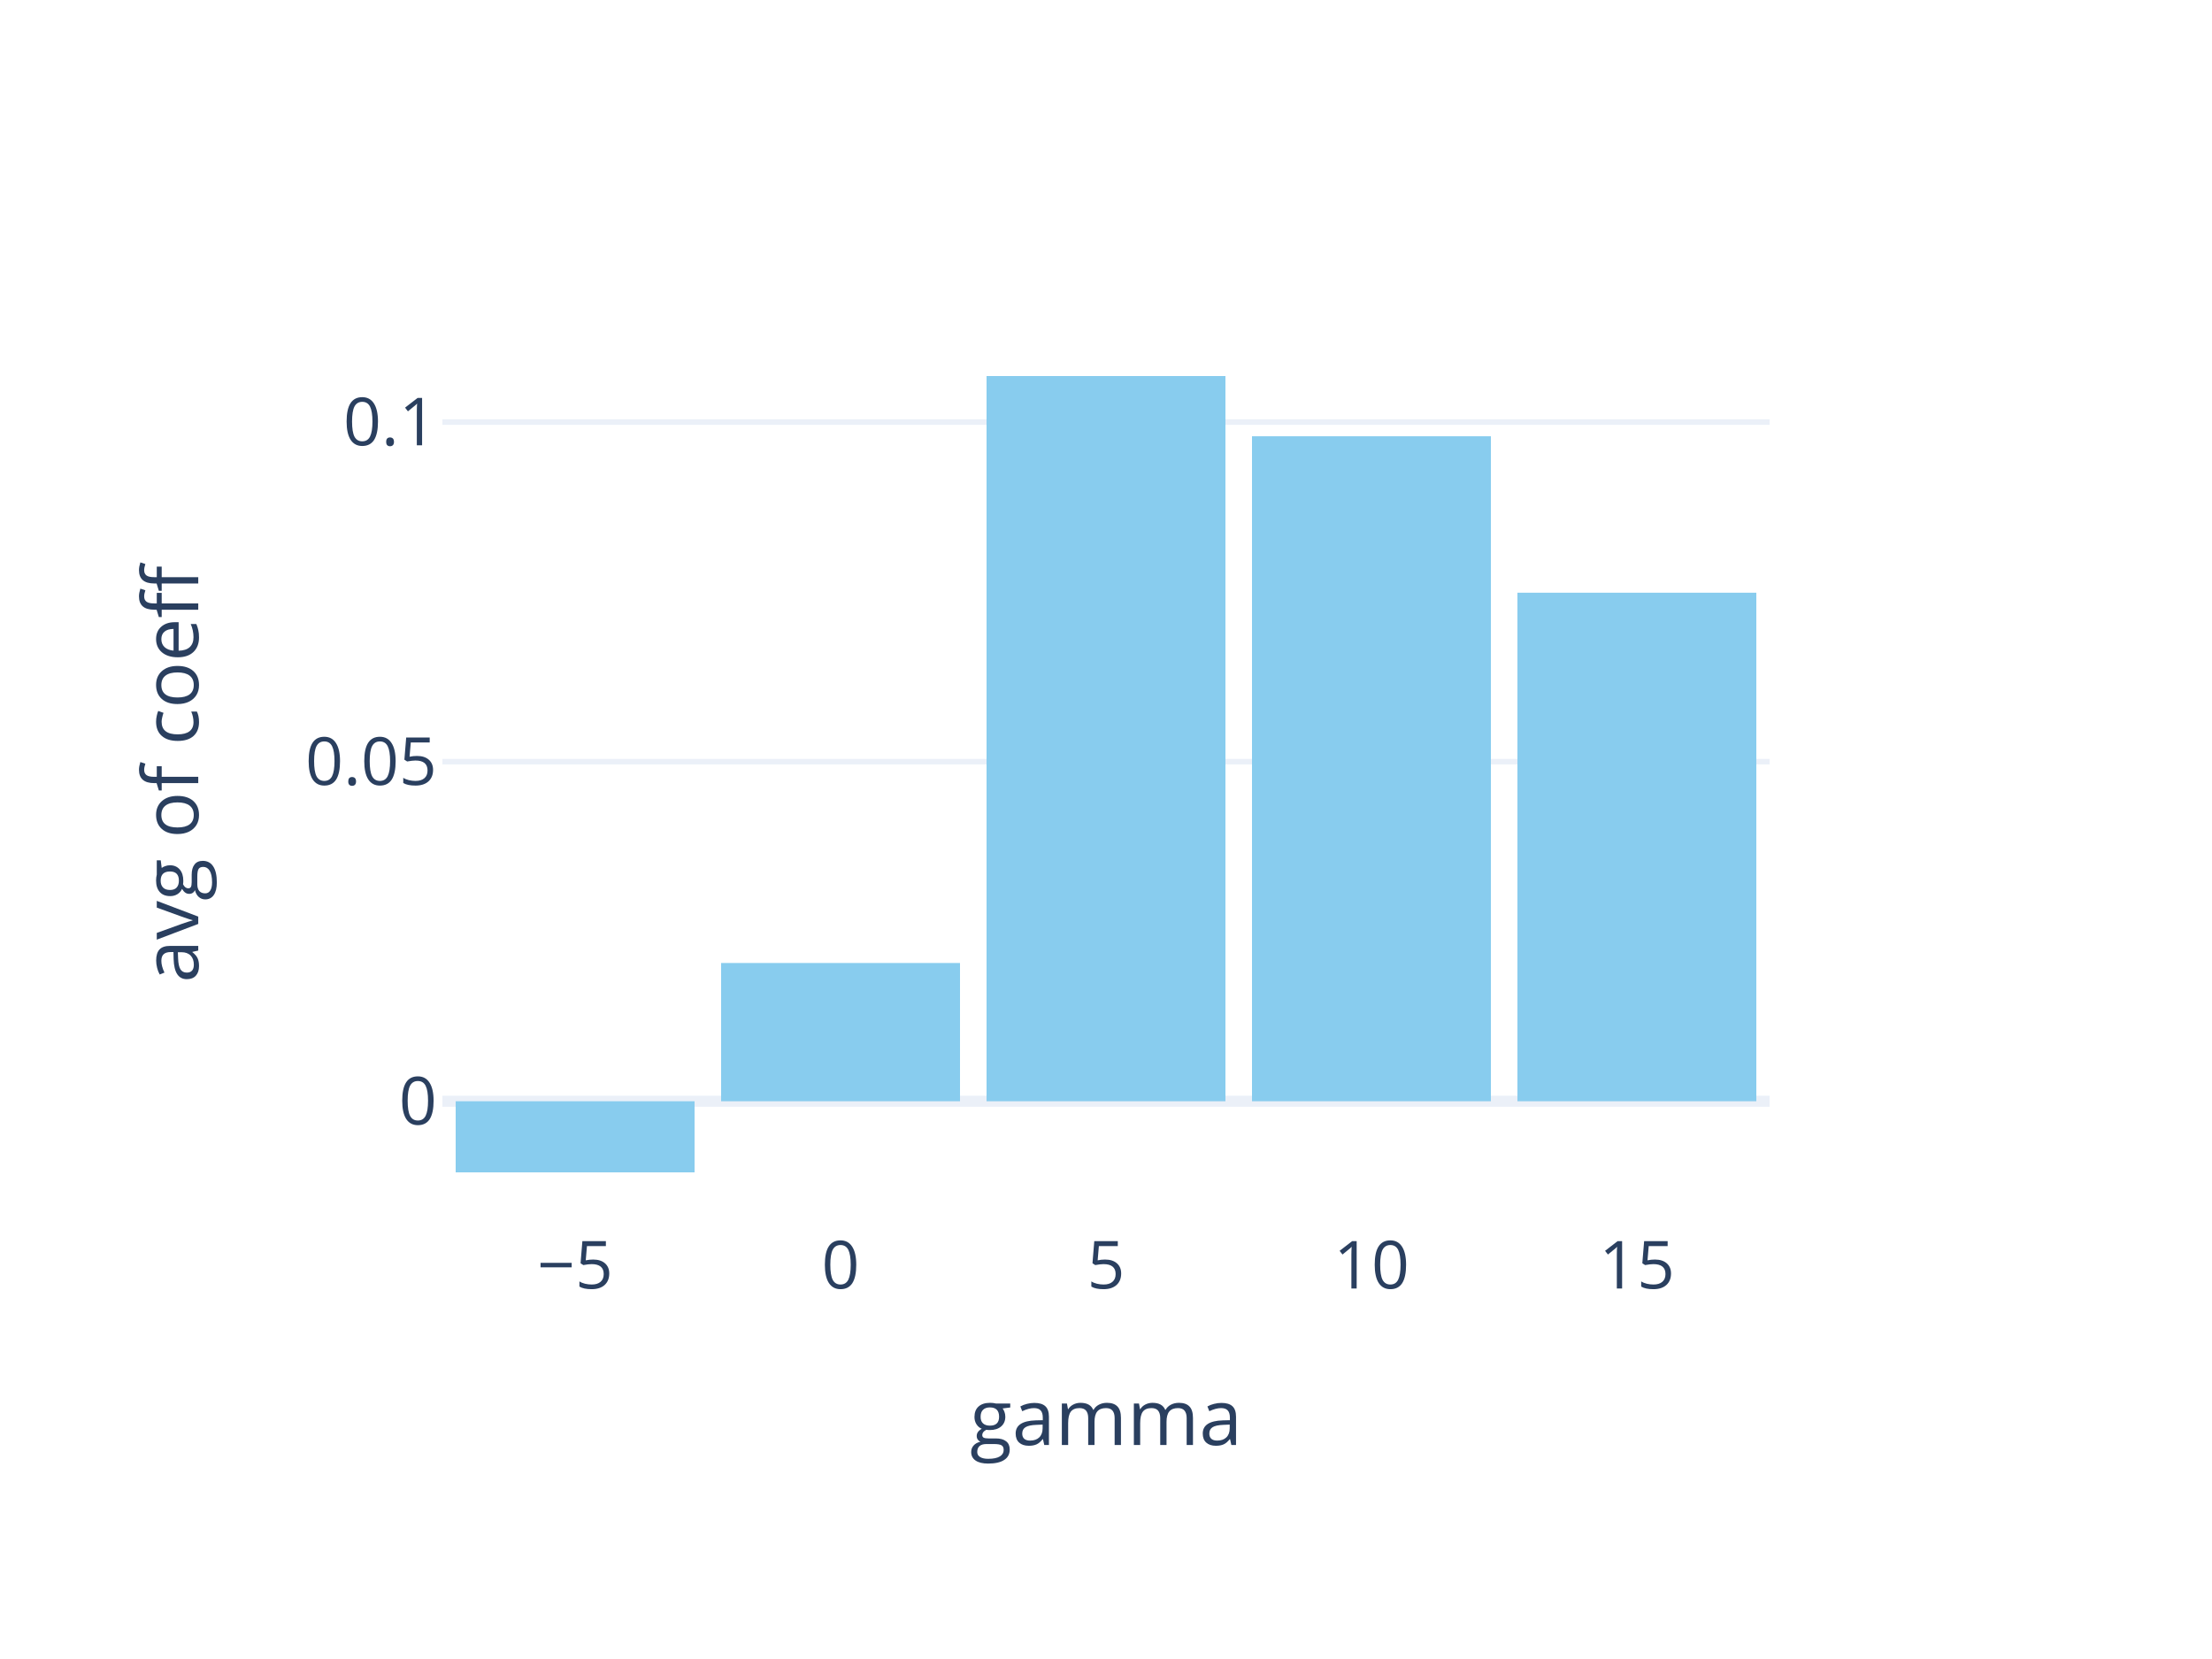
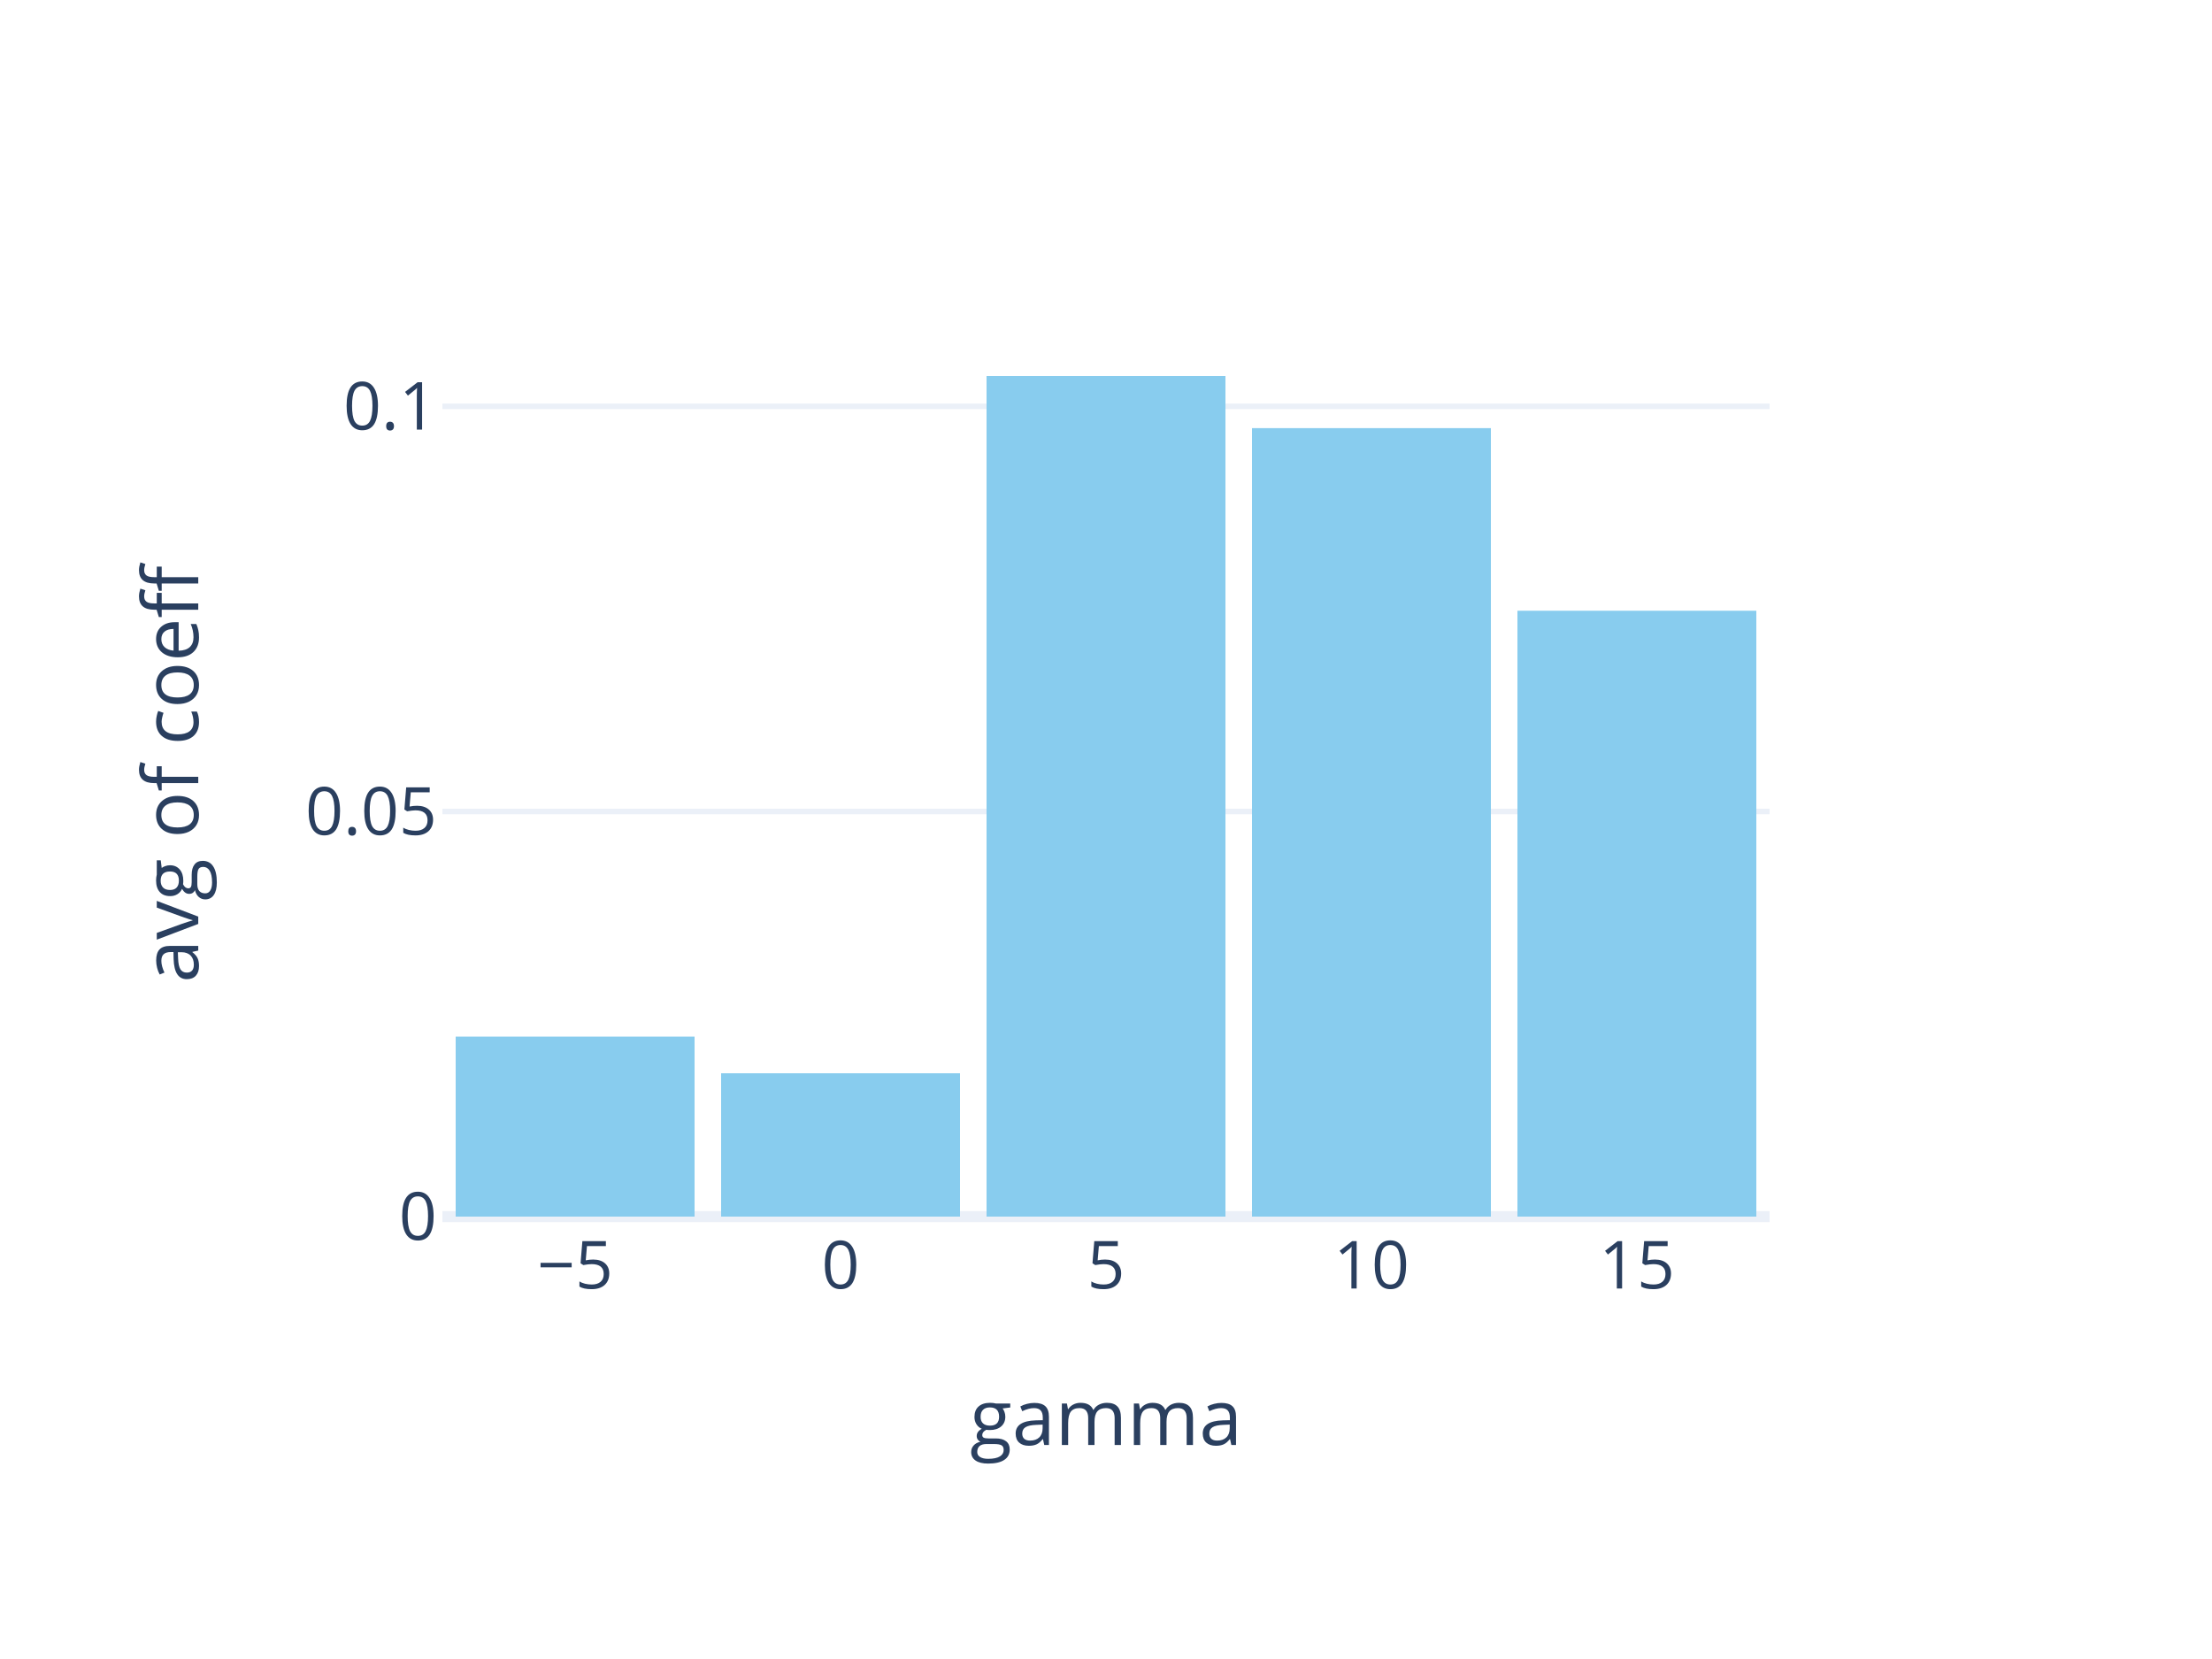
<svg xmlns="http://www.w3.org/2000/svg" class="main-svg" width="400" height="300" style="" viewBox="0 0 400 300">
  <rect x="0" y="0" width="400" height="300" style="fill: rgb(255, 255, 255); fill-opacity: 1;" />
-   <defs id="defs-59fb90">
+   <defs id="defs-96b083">
    <g class="clips">
-       <clipPath id="clip59fb90xyplot" class="plotclip">
+       <clipPath id="clip96b083xyplot" class="plotclip">
        <rect width="240" height="160" />
      </clipPath>
-       <clipPath class="axesclip" id="clip59fb90x">
+       <clipPath class="axesclip" id="clip96b083x">
        <rect x="80" y="0" width="240" height="300" />
      </clipPath>
-       <clipPath class="axesclip" id="clip59fb90y">
+       <clipPath class="axesclip" id="clip96b083y">
        <rect x="0" y="60" width="400" height="160" />
      </clipPath>
-       <clipPath class="axesclip" id="clip59fb90xy">
+       <clipPath class="axesclip" id="clip96b083xy">
        <rect x="80" y="60" width="240" height="160" />
      </clipPath>
    </g>
    <g class="gradients" />
    <g class="patterns" />
  </defs>
  <g class="bglayer" />
  <g class="layer-below">
    <g class="imagelayer" />
    <g class="shapelayer" />
  </g>
  <g class="cartesianlayer">
    <g class="subplot xy">
      <g class="layer-subplot">
        <g class="shapelayer" />
        <g class="imagelayer" />
      </g>
      <g class="minor-gridlayer">
        <g class="x" />
        <g class="y" />
      </g>
      <g class="gridlayer">
        <g class="x" />
        <g class="y">
-           <path class="ygrid crisp" transform="translate(0,137.73)" d="M80,0h240" style="stroke: rgb(235, 240, 248); stroke-opacity: 1; stroke-width: 1px;" />
-           <path class="ygrid crisp" transform="translate(0,76.32)" d="M80,0h240" style="stroke: rgb(235, 240, 248); stroke-opacity: 1; stroke-width: 1px;" />
+           <path class="ygrid crisp" transform="translate(0,146.74)" d="M80,0h240" style="stroke: rgb(235, 240, 248); stroke-opacity: 1; stroke-width: 1px;" />
+           <path class="ygrid crisp" transform="translate(0,73.48)" d="M80,0h240" style="stroke: rgb(235, 240, 248); stroke-opacity: 1; stroke-width: 1px;" />
        </g>
      </g>
      <g class="zerolinelayer">
-         <path class="yzl zl crisp" transform="translate(0,199.14)" d="M80,0h240" style="stroke: rgb(235, 240, 248); stroke-opacity: 1; stroke-width: 2px;" />
+         <path class="yzl zl crisp" transform="translate(0,220)" d="M80,0h240" style="stroke: rgb(235, 240, 248); stroke-opacity: 1; stroke-width: 2px;" />
      </g>
      <g class="layer-between">
        <g class="shapelayer" />
        <g class="imagelayer" />
      </g>
      <path class="xlines-below" />
      <path class="ylines-below" />
      <g class="overlines-below" />
      <g class="xaxislayer-below" />
      <g class="yaxislayer-below" />
      <g class="overaxes-below" />
      <g class="overplot">
-         <g class="xy" transform="translate(80,60)" clip-path="url(#clip59fb90xyplot)">
+         <g class="xy" transform="translate(80,60)" clip-path="url(#clip96b083xyplot)">
          <g class="barlayer mlayer">
            <g class="trace bars" style="opacity: 1;">
              <g class="points">
                <g class="point">
-                   <path d="M2.4,139.14V152H45.6V139.14Z" style="vector-effect: none; opacity: 1; stroke-width: 0px; fill: rgb(136, 204, 238); fill-opacity: 1;" />
+                   <path d="M2.4,160V127.45H45.6V160Z" style="vector-effect: none; opacity: 1; stroke-width: 0px; fill: rgb(136, 204, 238); fill-opacity: 1;" />
                </g>
                <g class="point">
-                   <path d="M50.4,139.14V114.14H93.6V139.14Z" style="vector-effect: none; opacity: 1; stroke-width: 0px; fill: rgb(136, 204, 238); fill-opacity: 1;" />
+                   <path d="M50.4,160V134.08H93.6V160Z" style="vector-effect: none; opacity: 1; stroke-width: 0px; fill: rgb(136, 204, 238); fill-opacity: 1;" />
                </g>
                <g class="point">
-                   <path d="M98.4,139.14V8H141.6V139.14Z" style="vector-effect: none; opacity: 1; stroke-width: 0px; fill: rgb(136, 204, 238); fill-opacity: 1;" />
+                   <path d="M98.4,160V8H141.6V160Z" style="vector-effect: none; opacity: 1; stroke-width: 0px; fill: rgb(136, 204, 238); fill-opacity: 1;" />
                </g>
                <g class="point">
-                   <path d="M146.4,139.14V18.89H189.6V139.14Z" style="vector-effect: none; opacity: 1; stroke-width: 0px; fill: rgb(136, 204, 238); fill-opacity: 1;" />
+                   <path d="M146.4,160V17.42H189.6V160Z" style="vector-effect: none; opacity: 1; stroke-width: 0px; fill: rgb(136, 204, 238); fill-opacity: 1;" />
                </g>
                <g class="point">
-                   <path d="M194.4,139.14V47.18H237.6V139.14Z" style="vector-effect: none; opacity: 1; stroke-width: 0px; fill: rgb(136, 204, 238); fill-opacity: 1;" />
+                   <path d="M194.4,160V50.44H237.6V160Z" style="vector-effect: none; opacity: 1; stroke-width: 0px; fill: rgb(136, 204, 238); fill-opacity: 1;" />
                </g>
              </g>
            </g>
          </g>
        </g>
      </g>
      <g class="zerolinelayer-above" />
      <path class="xlines-above crisp" d="M0,0" style="fill: none;" />
      <path class="ylines-above crisp" d="M0,0" style="fill: none;" />
      <g class="overlines-above" />
      <g class="xaxislayer-above">
        <g class="xtick">
          <text text-anchor="middle" x="0" y="233" transform="translate(104,0)" style="font-family: 'Open Sans', verdana, arial, sans-serif; font-size: 12px; fill: rgb(42, 63, 95); fill-opacity: 1; white-space: pre;">−5</text>
        </g>
        <g class="xtick">
          <text text-anchor="middle" x="0" y="233" style="font-family: 'Open Sans', verdana, arial, sans-serif; font-size: 12px; fill: rgb(42, 63, 95); fill-opacity: 1; white-space: pre;" transform="translate(152,0)">0</text>
        </g>
        <g class="xtick">
          <text text-anchor="middle" x="0" y="233" style="font-family: 'Open Sans', verdana, arial, sans-serif; font-size: 12px; fill: rgb(42, 63, 95); fill-opacity: 1; white-space: pre;" transform="translate(200,0)">5</text>
        </g>
        <g class="xtick">
          <text text-anchor="middle" x="0" y="233" style="font-family: 'Open Sans', verdana, arial, sans-serif; font-size: 12px; fill: rgb(42, 63, 95); fill-opacity: 1; white-space: pre;" transform="translate(248,0)">10</text>
        </g>
        <g class="xtick">
          <text text-anchor="middle" x="0" y="233" style="font-family: 'Open Sans', verdana, arial, sans-serif; font-size: 12px; fill: rgb(42, 63, 95); fill-opacity: 1; white-space: pre;" transform="translate(296,0)">15</text>
        </g>
      </g>
      <g class="yaxislayer-above">
        <g class="ytick">
-           <text text-anchor="end" x="79" y="4.2" transform="translate(0,199.14)" style="font-family: 'Open Sans', verdana, arial, sans-serif; font-size: 12px; fill: rgb(42, 63, 95); fill-opacity: 1; white-space: pre;">0</text>
+           <text text-anchor="end" x="79" y="4.2" transform="translate(0,220)" style="font-family: 'Open Sans', verdana, arial, sans-serif; font-size: 12px; fill: rgb(42, 63, 95); fill-opacity: 1; white-space: pre;">0</text>
        </g>
        <g class="ytick">
-           <text text-anchor="end" x="79" y="4.2" style="font-family: 'Open Sans', verdana, arial, sans-serif; font-size: 12px; fill: rgb(42, 63, 95); fill-opacity: 1; white-space: pre;" transform="translate(0,137.73)">0.05</text>
+           <text text-anchor="end" x="79" y="4.2" style="font-family: 'Open Sans', verdana, arial, sans-serif; font-size: 12px; fill: rgb(42, 63, 95); fill-opacity: 1; white-space: pre;" transform="translate(0,146.74)">0.05</text>
        </g>
        <g class="ytick">
-           <text text-anchor="end" x="79" y="4.2" style="font-family: 'Open Sans', verdana, arial, sans-serif; font-size: 12px; fill: rgb(42, 63, 95); fill-opacity: 1; white-space: pre;" transform="translate(0,76.32)">0.1</text>
+           <text text-anchor="end" x="79" y="4.2" style="font-family: 'Open Sans', verdana, arial, sans-serif; font-size: 12px; fill: rgb(42, 63, 95); fill-opacity: 1; white-space: pre;" transform="translate(0,73.48)">0.1</text>
        </g>
      </g>
      <g class="overaxes-above" />
    </g>
  </g>
  <g class="polarlayer" />
  <g class="smithlayer" />
  <g class="ternarylayer" />
  <g class="geolayer" />
  <g class="funnelarealayer" />
  <g class="pielayer" />
  <g class="iciclelayer" />
  <g class="treemaplayer" />
  <g class="sunburstlayer" />
  <g class="glimages" />
-   <defs id="topdefs-59fb90">
+   <defs id="topdefs-96b083">
    <g class="clips" />
  </defs>
  <g class="layer-above">
    <g class="imagelayer" />
    <g class="shapelayer" />
  </g>
  <g class="infolayer">
    <g class="g-gtitle" />
    <g class="g-xtitle">
      <text class="xtitle" x="200" y="261.3" text-anchor="middle" style="opacity: 1; font-family: 'Open Sans', verdana, arial, sans-serif; font-size: 14px; fill: rgb(42, 63, 95); fill-opacity: 1; white-space: pre;">gamma</text>
    </g>
    <g class="g-ytitle">
      <text class="ytitle" transform="rotate(-90,35.85,140)" x="35.85" y="140" text-anchor="middle" style="opacity: 1; font-family: 'Open Sans', verdana, arial, sans-serif; font-size: 14px; fill: rgb(42, 63, 95); fill-opacity: 1; white-space: pre;">avg of coeff</text>
    </g>
  </g>
</svg>
